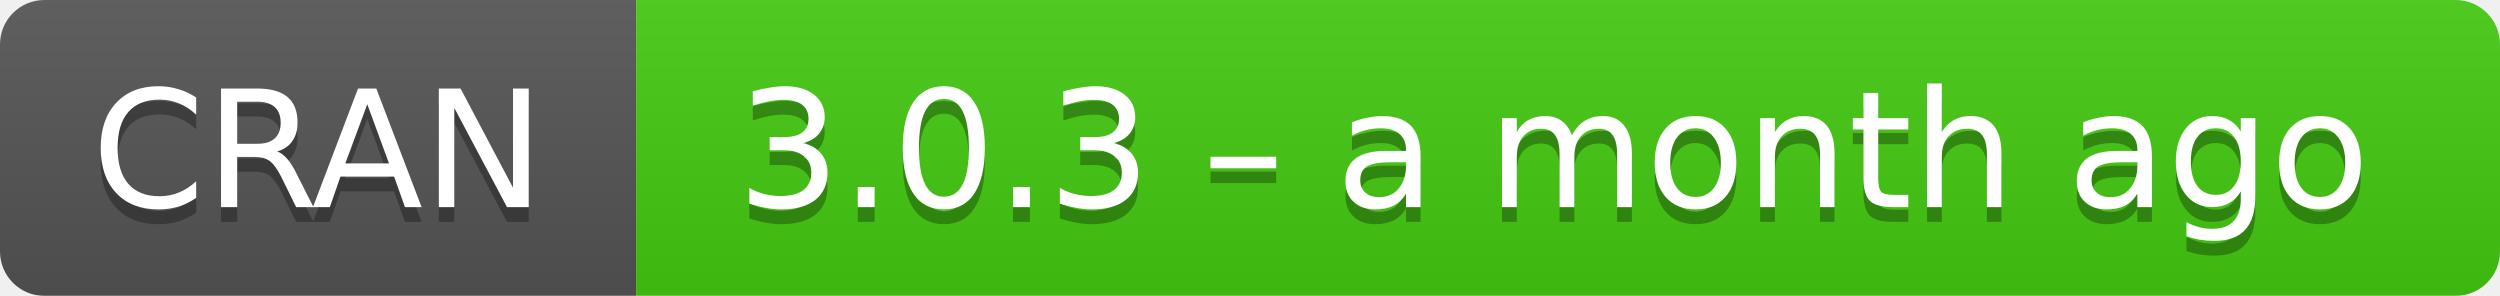
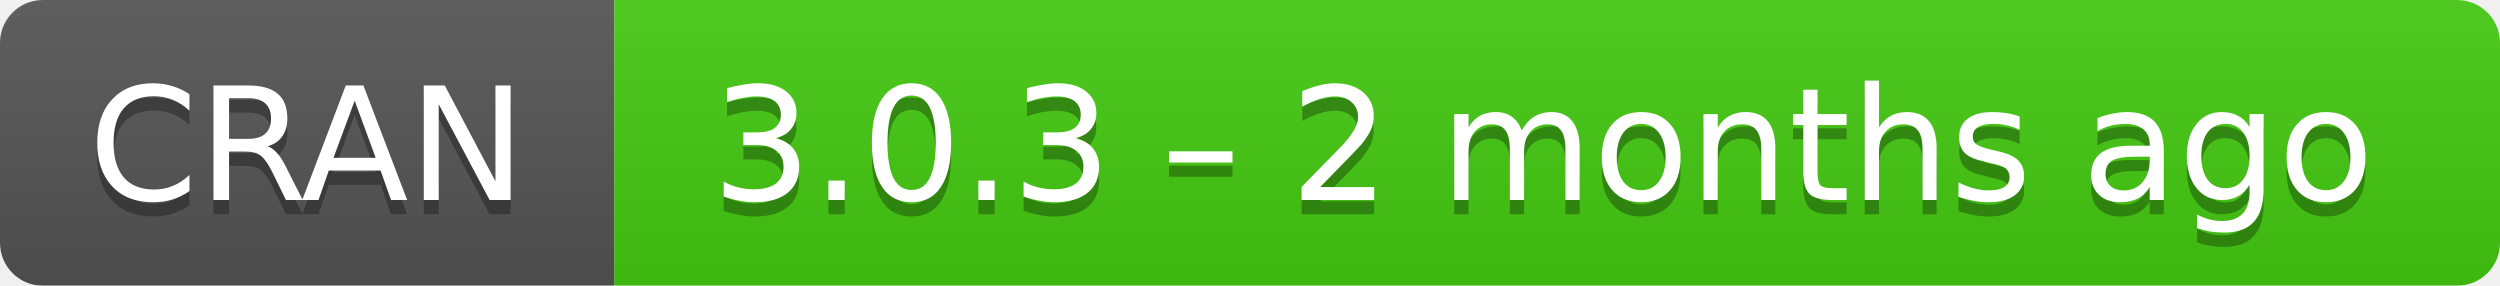
- <svg xmlns="http://www.w3.org/2000/svg" width="169" height="20" aria-label="CRAN 3.0.3 – a month ago">
+ <svg xmlns="http://www.w3.org/2000/svg" width="175" height="20" aria-label="CRAN 3.0.3 – 2 months ago">
  <linearGradient id="b" x2="0" y2="100%">
    <stop offset="0" stop-color="#bbb" stop-opacity=".1" />
    <stop offset="1" stop-opacity=".1" />
  </linearGradient>
  <mask id="a">
-     <rect width="169" height="20" rx="3" fill="#fff" />
+     <rect width="175" height="20" rx="3" fill="#fff" />
  </mask>
  <g mask="url(#a)">
    <path fill="#555" d="M0 0h43v20H0z" />
-     <path fill="#4c1" d="M43 0h147v20H43z" />
-     <path fill="url(#b)" d="M0 0h169v20H0z" />
+     <path fill="#4c1" d="M43 0h153v20H43z" />
+     <path fill="url(#b)" d="M0 0h175v20H0z" />
  </g>
  <g fill="#fff" text-anchor="middle" font-family="DejaVu Sans,Verdana,Geneva,sans-serif" font-size="11">
    <text x="21.5" y="15" fill="#010101" fill-opacity=".3">
      CRAN
    </text>
    <text x="21.5" y="14">
      CRAN
    </text>
-     <text x="105" y="15" fill="#010101" fill-opacity=".3">
-       3.0.3 – a month ago
+     <text x="108" y="15" fill="#010101" fill-opacity=".3">
+       3.0.3 – 2 months ago
    </text>
-     <text x="105" y="14">
-       3.0.3 – a month ago
+     <text x="108" y="14">
+       3.0.3 – 2 months ago
    </text>
  </g>
</svg>
